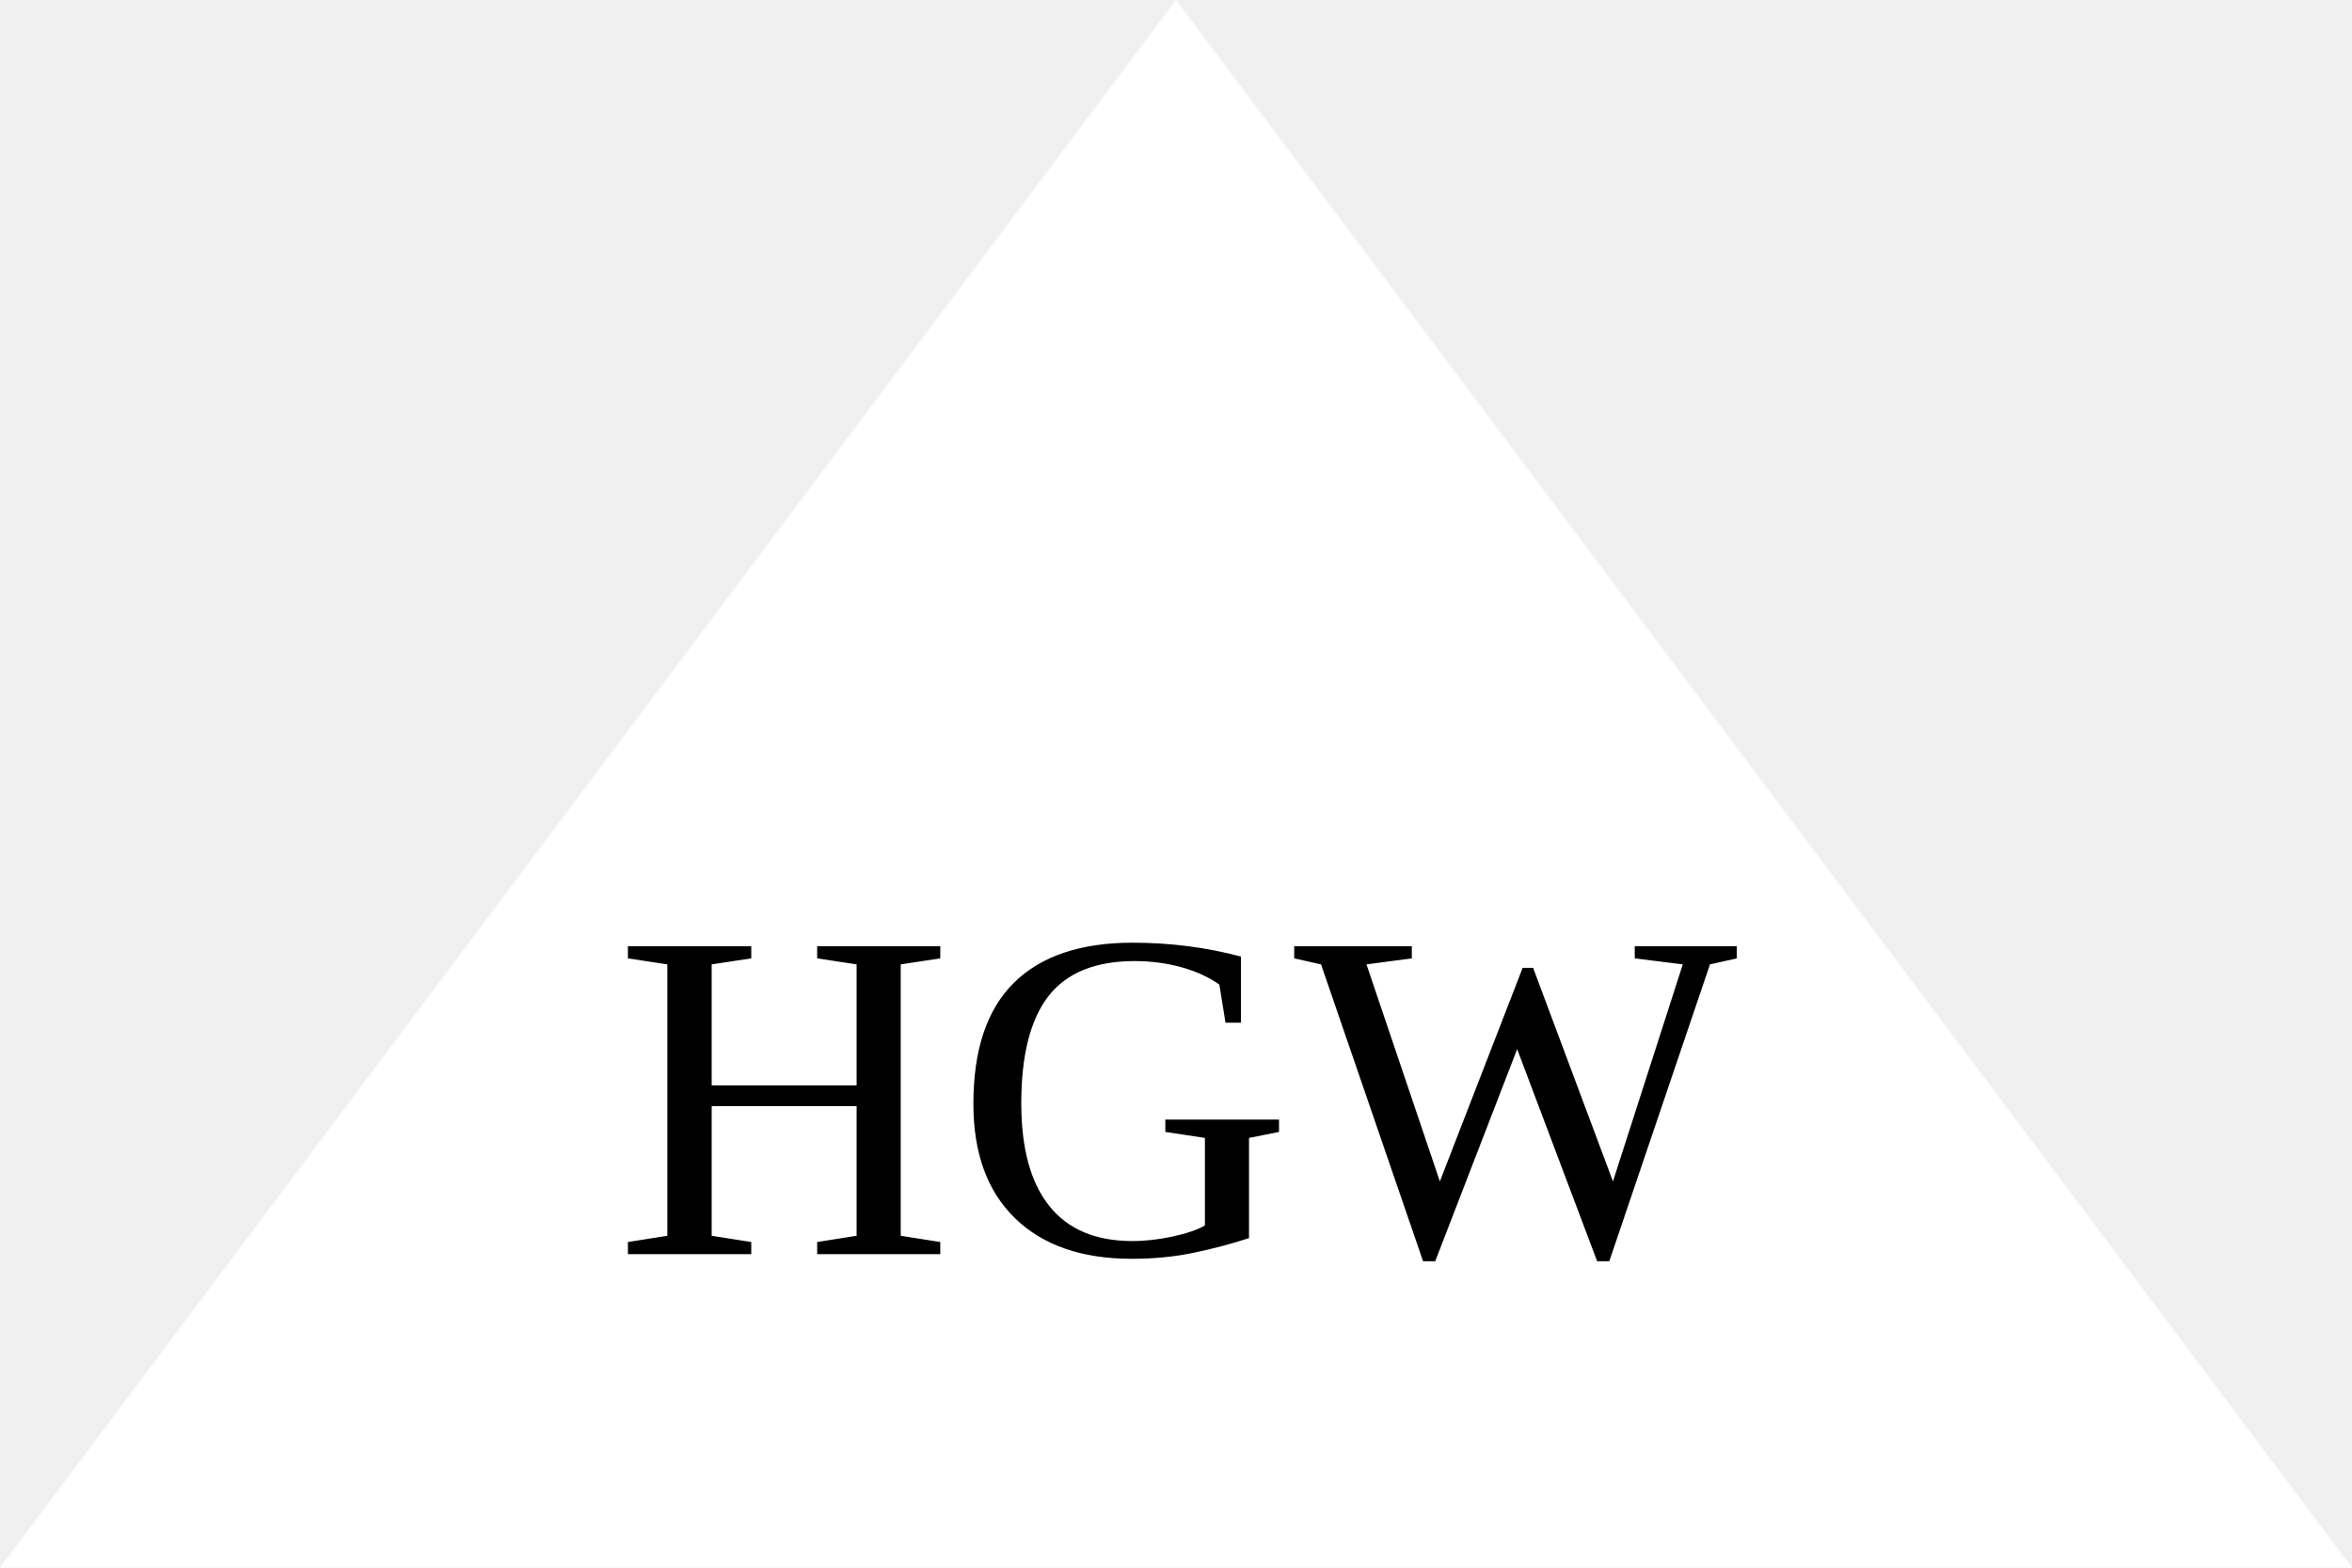
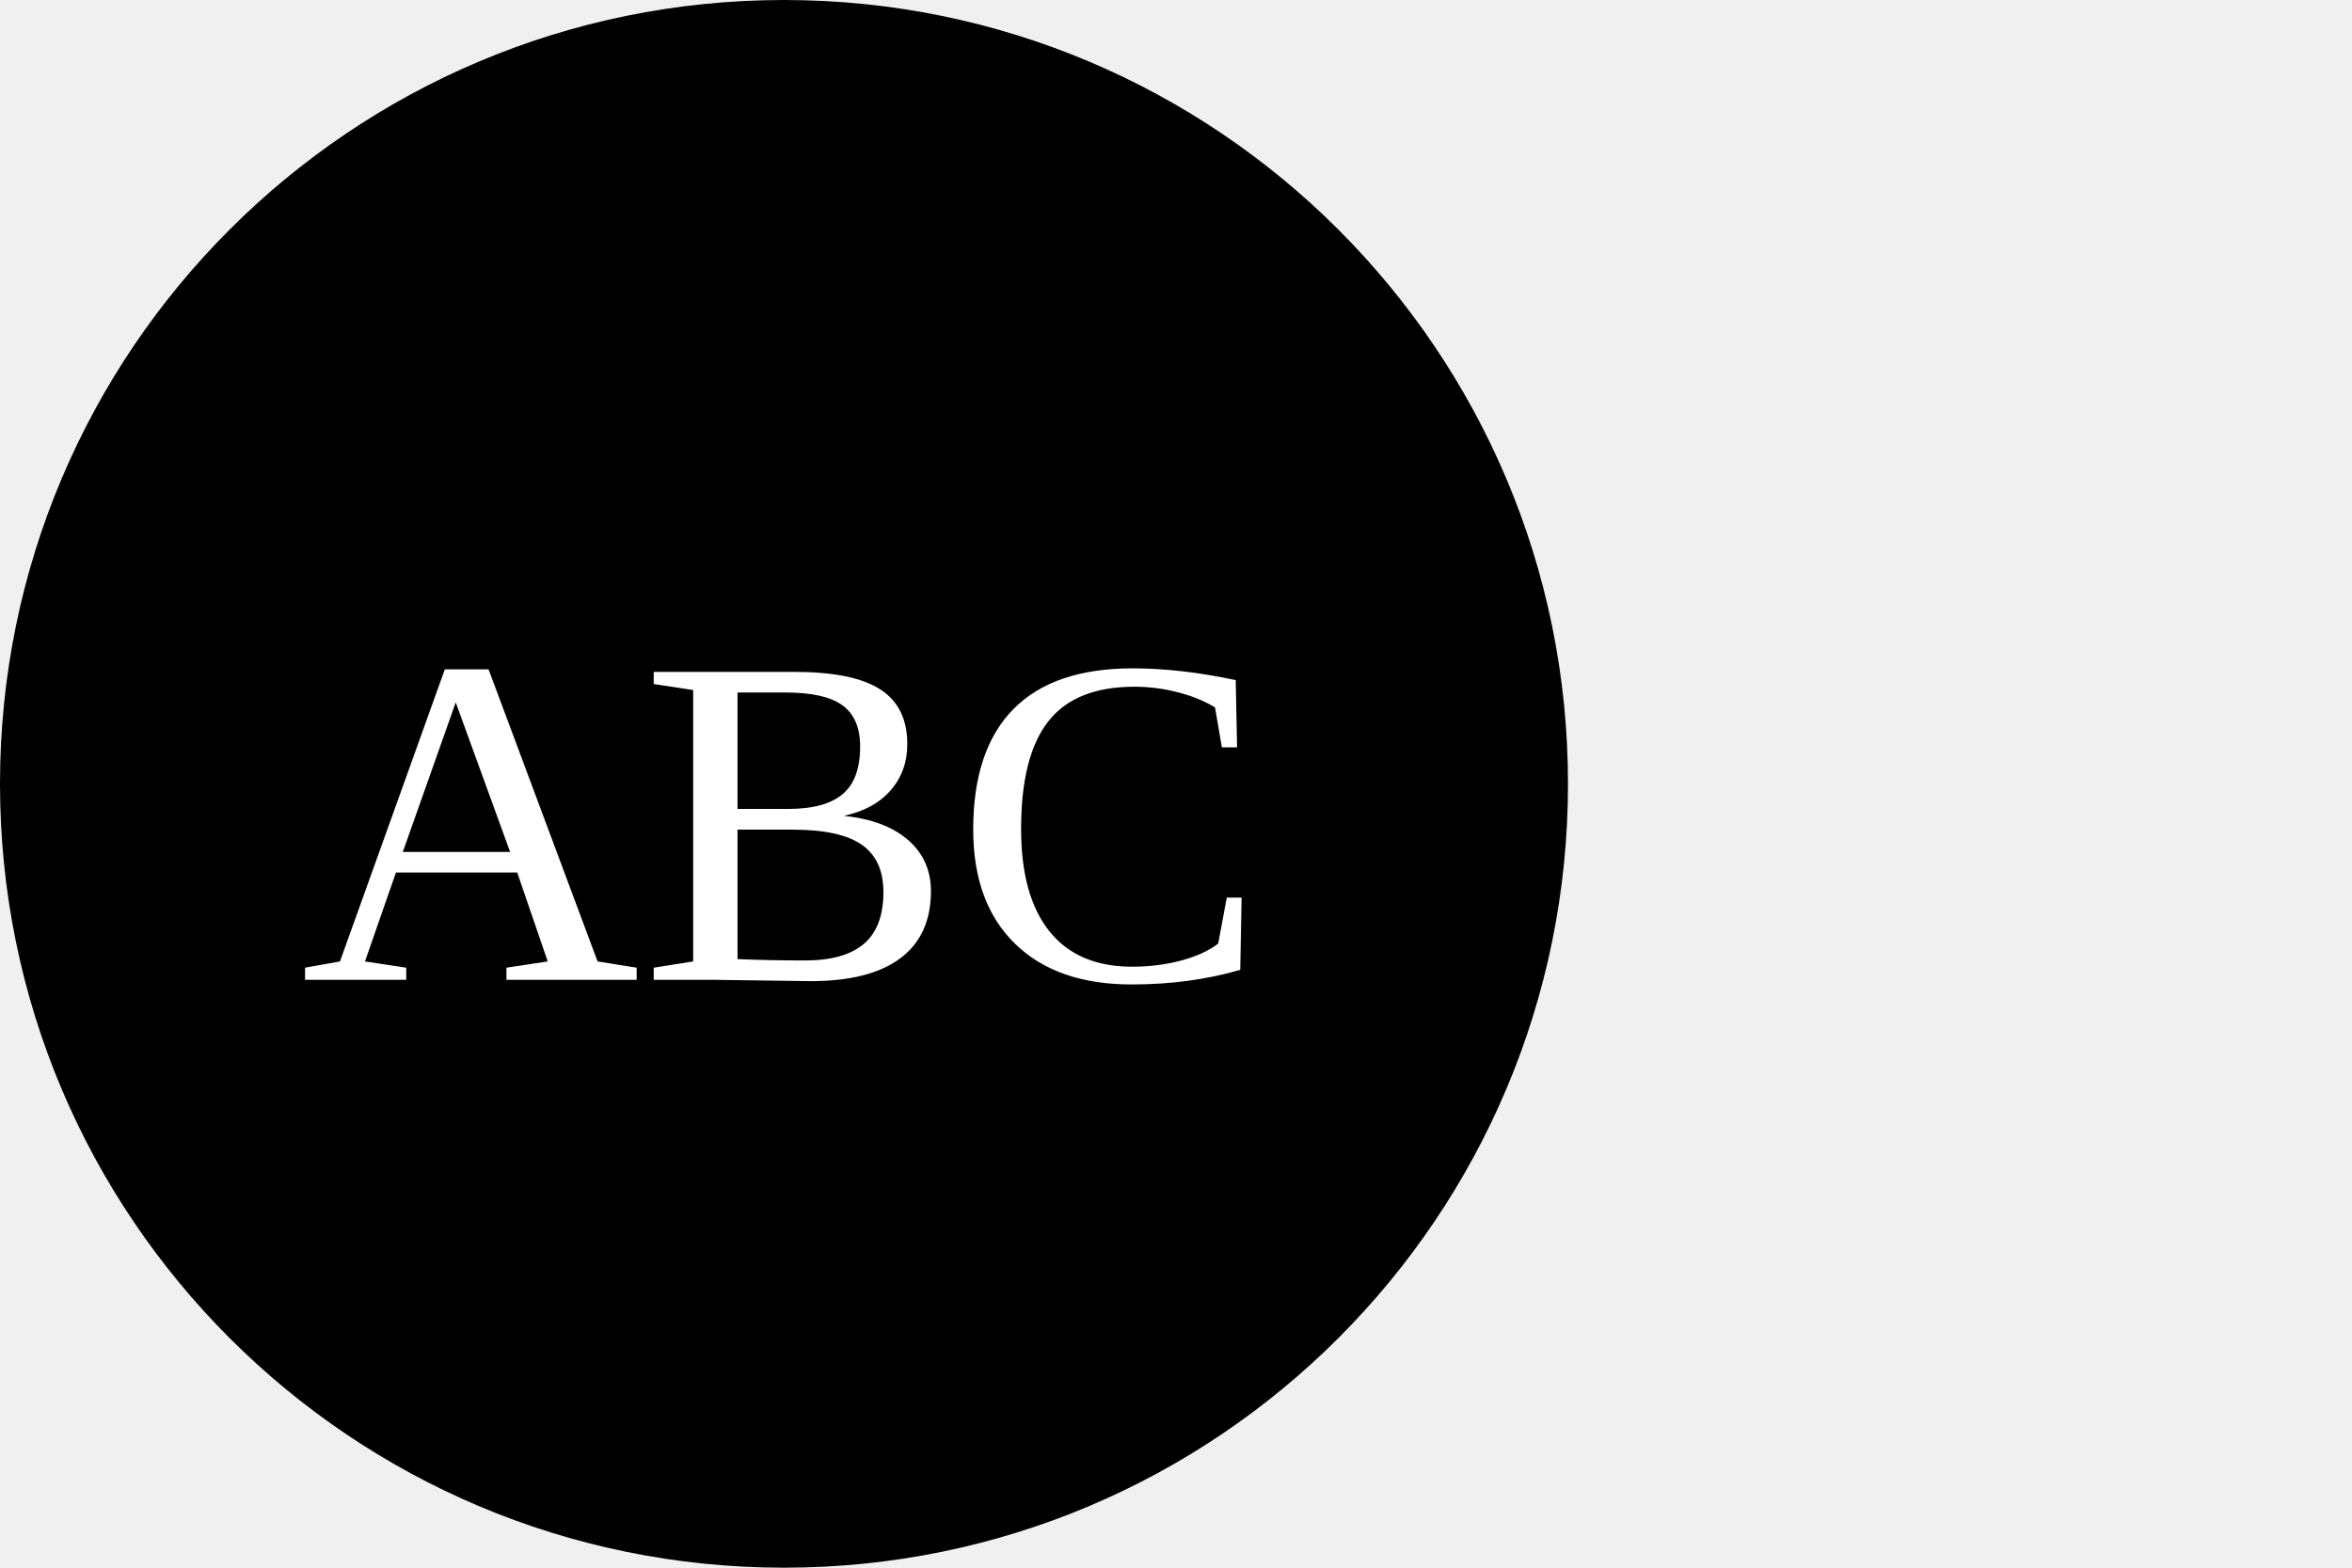
<svg xmlns="http://www.w3.org/2000/svg" version="1.1" width="300" height="200">
-   <polygon points="150, 0 300, 200 0, 200" fill="white" />
-   <text x="150" y="160" font-size="60" text-anchor="middle" fill="black">HGW</text>
+   <circle cx="100" cy="100" r="100" fill="#000" />
+   <text x="100" y="125" font-size="60" text-anchor="middle" fill="white">ABC</text>
</svg>
